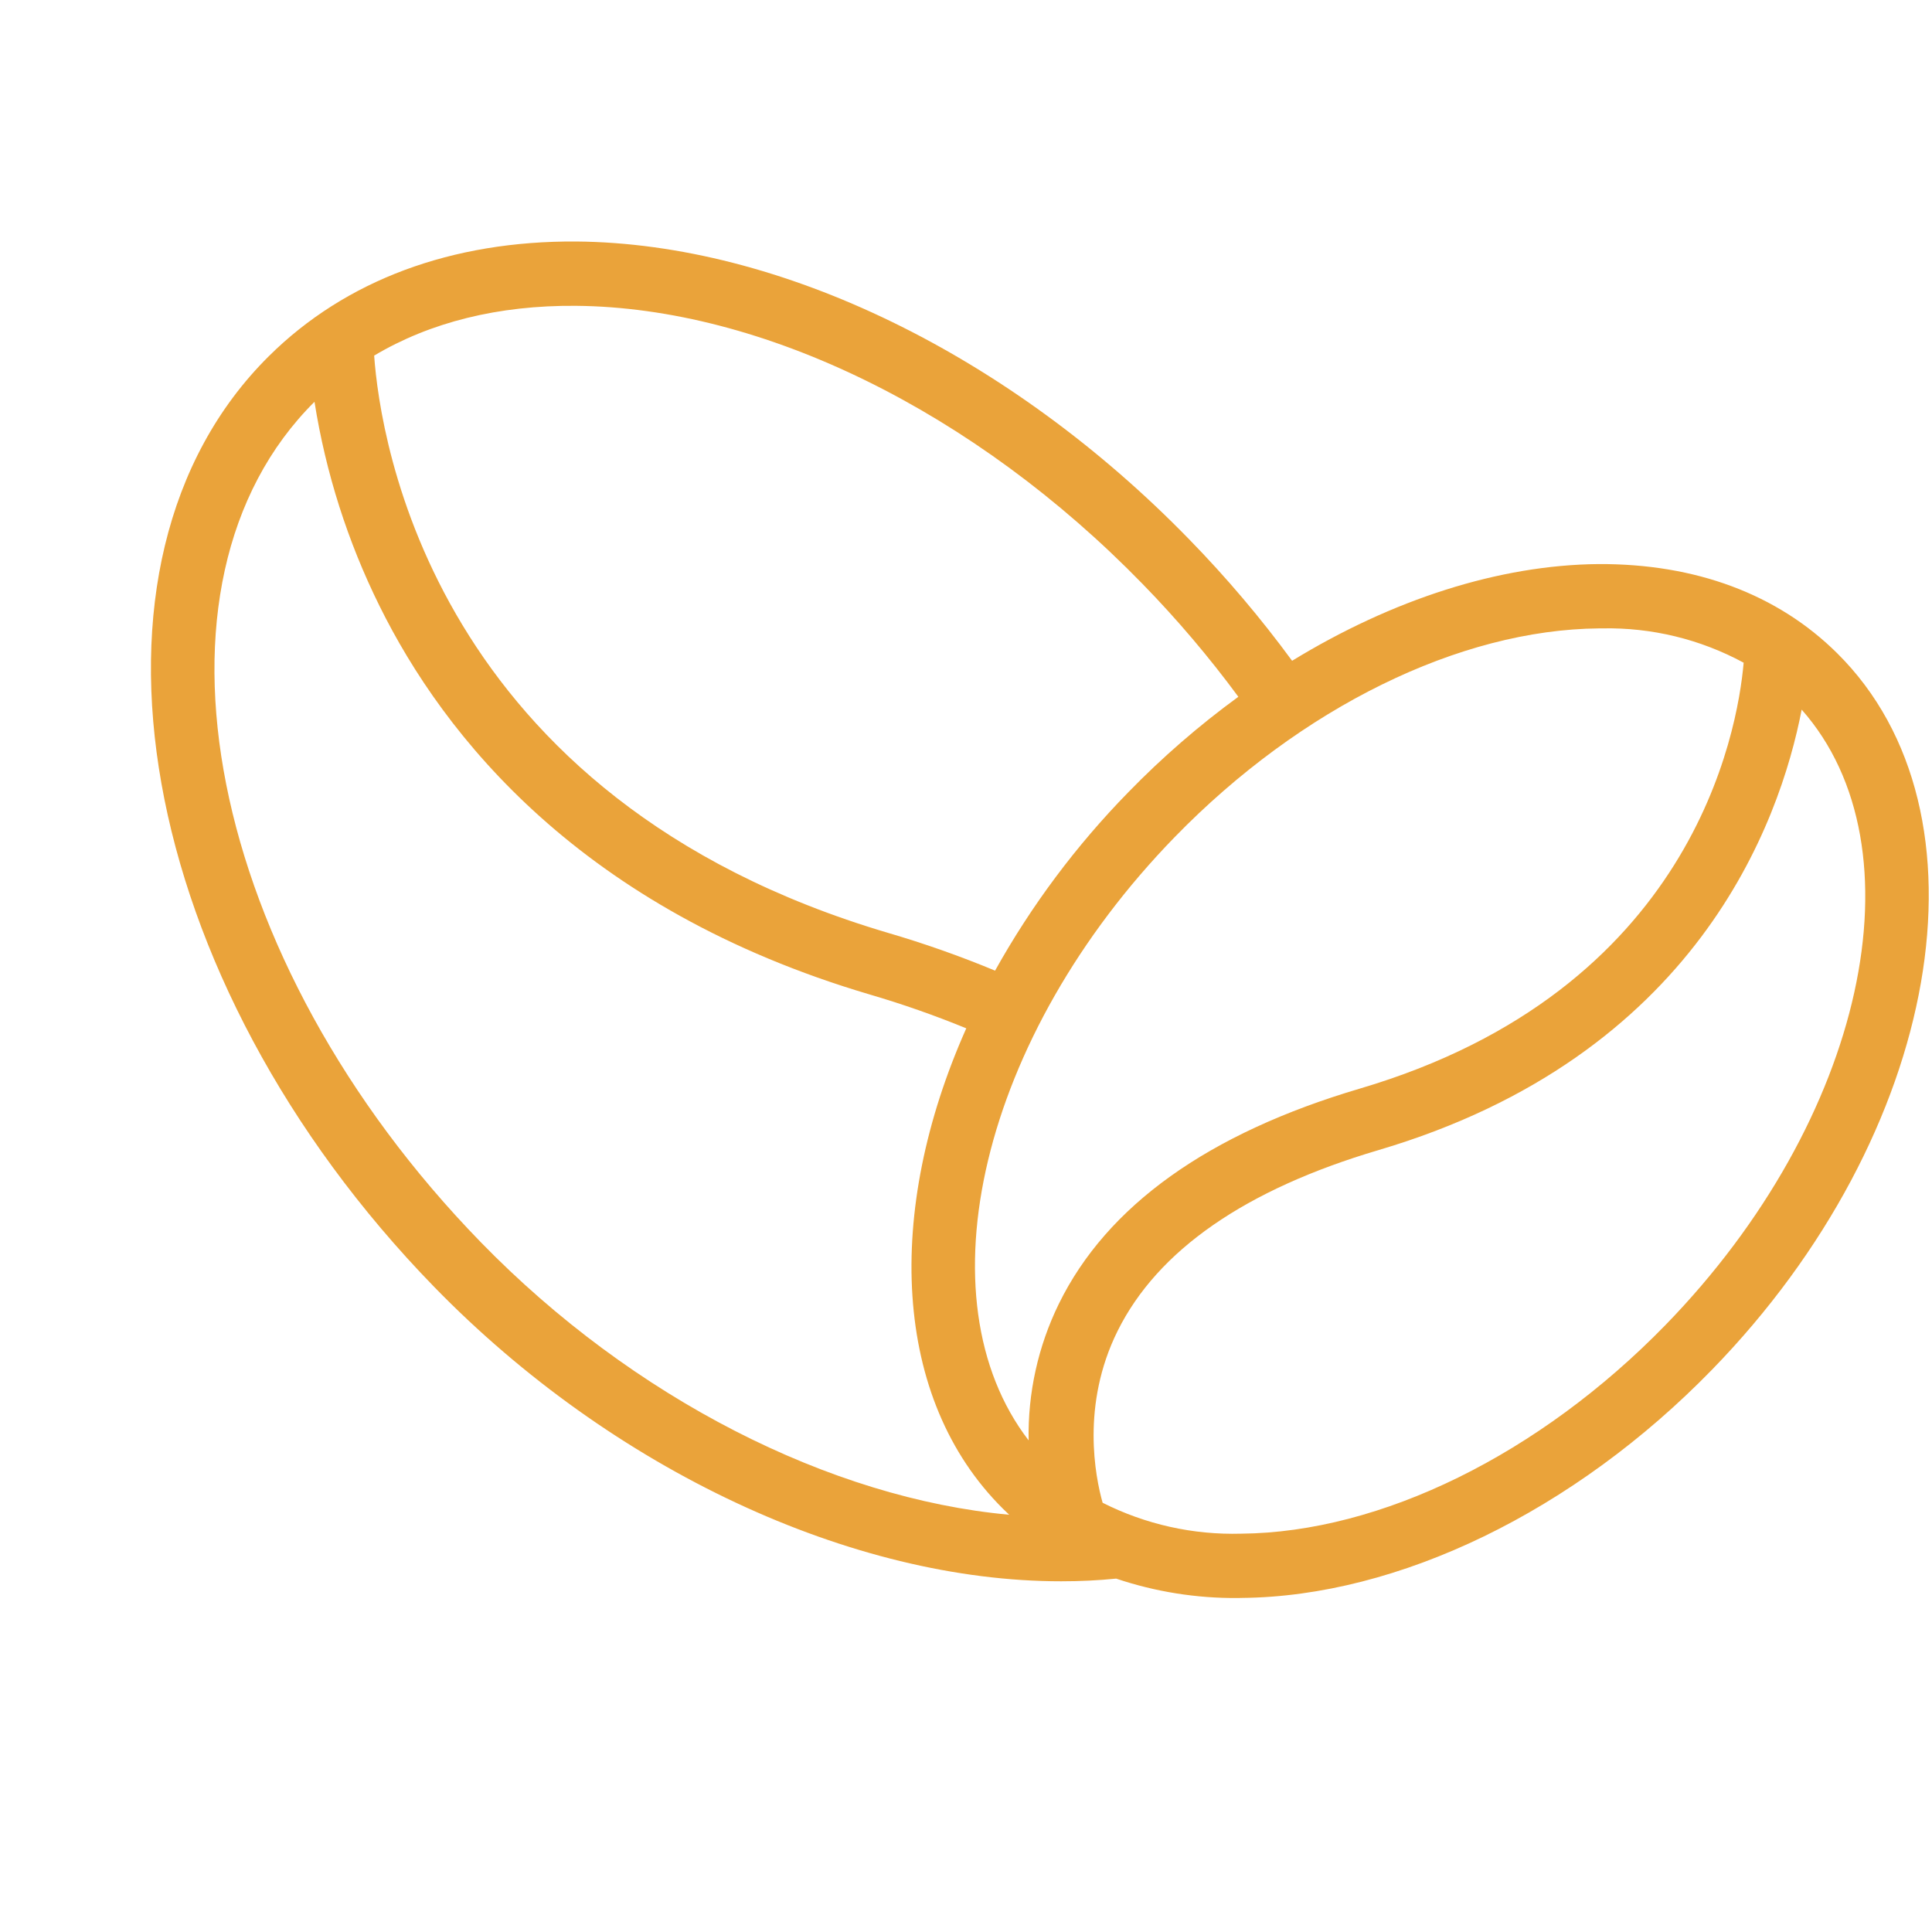
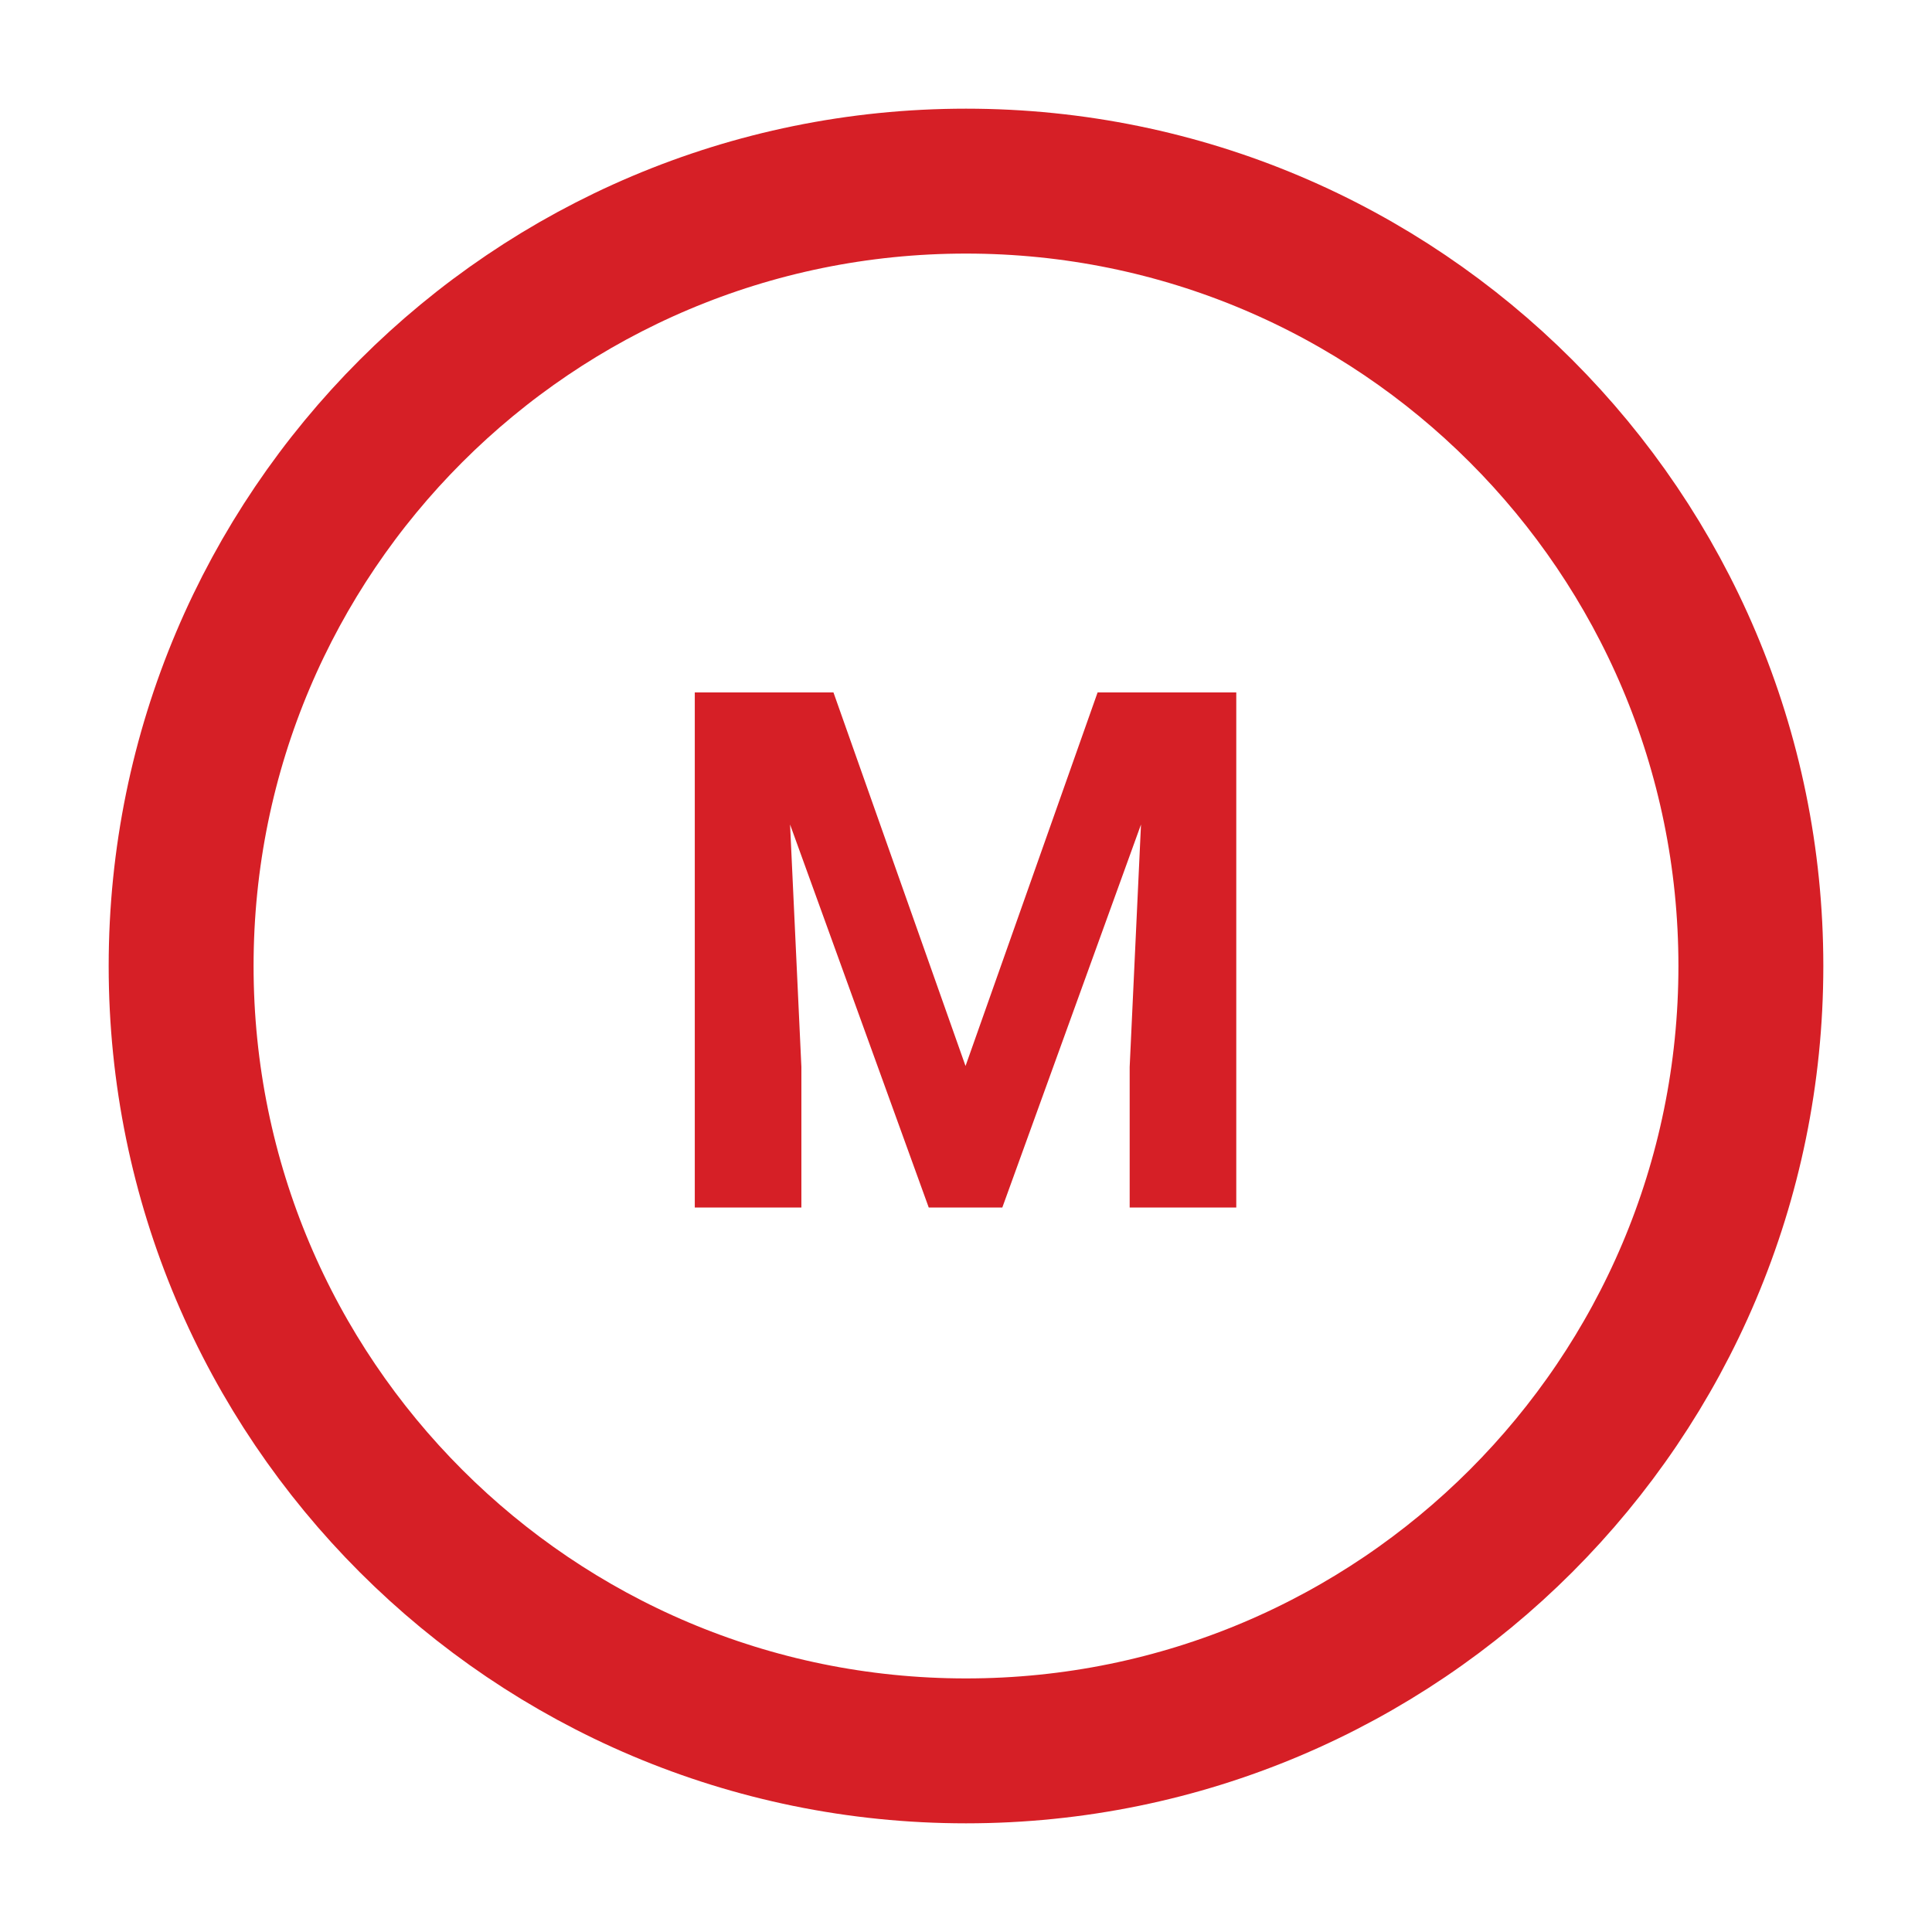
- <svg xmlns="http://www.w3.org/2000/svg" viewBox="0 0 32 32" role="img" aria-label="Frescopa">
+ <svg xmlns="http://www.w3.org/2000/svg" viewBox="0 0 32 32" role="img" aria-label="Maruti Suzuki">
  <rect width="32" height="32" fill="#fff" />
-   <g transform="translate(2.5 4) scale(0.105)">
-     <path fill="#eaa33a" d="M152.258,210.922q-4.274.429-8.687.422c-32.95,0-70.723-17.509-98.9-46.448C-2.478,116.46-14.181,50.6,18.588,18.1,30.694,6.095,47.429-.122,67.1,0c32.186.282,68.336,17.853,96.7,47.006a179.461,179.461,0,0,1,16.213,19.134c15.794-9.663,32.668-15.12,48.332-15.256,15.3-.076,28.251,4.738,37.663,14.078,25.321,25.109,16.457,75.807-19.761,113.006-21.733,22.33-49.47,35.782-74.187,36l-.6.014A58.662,58.662,0,0,1,152.258,210.922Zm19.716-7.088c22.031-.193,47.047-12.5,66.92-32.9,31.512-32.387,40.8-75.262,21.5-97.09-3.459,17.894-16.637,54.679-66.761,69.485-20.983,6.2-34.831,15.8-41.147,28.527-5.8,11.687-3.508,23.035-2.364,27.1A45.683,45.683,0,0,0,171.974,203.834ZM52.038,157.86c23.98,24.626,55.152,40.408,83.349,42.988q-.5-.466-.985-.948c-17.487-17.345-18.665-46.9-5.786-75.782a155.443,155.443,0,0,0-15.239-5.341C67.85,105.332,46.2,78.023,36.052,57.481A112.034,112.034,0,0,1,25.8,25.287C-3.019,53.929,8.741,113.388,52.038,157.86ZM228.447,61.03c-22.038.186-47.054,12.489-66.927,32.894-30.628,31.465-40.261,72.85-23.068,95.194a46.936,46.936,0,0,1,4.772-21.553c7.58-15.46,23.558-26.876,47.491-33.946,52.425-15.483,59.56-56.147,60.528-67.176a44.907,44.907,0,0,0-22.281-5.415ZM116.3,109.067a164.3,164.3,0,0,1,16.858,5.951,132.417,132.417,0,0,1,21-28.123,136.1,136.1,0,0,1,17.376-15.078,169.85,169.85,0,0,0-15.092-17.781c-26.5-27.227-59.93-43.643-89.423-43.89-12.2-.1-22.963,2.585-31.807,7.853C36.155,31.181,44.4,87.832,116.3,109.067Z" />
-   </g>
+   <circle cx="16" cy="16" r="13" fill="none" stroke="#D61F26" stroke-width="2.4" />
+   <text x="16" y="20" font-family="Roboto, Arial, sans-serif" font-size="12" font-weight="700" fill="#D61F26" text-anchor="middle">M</text>
</svg>
